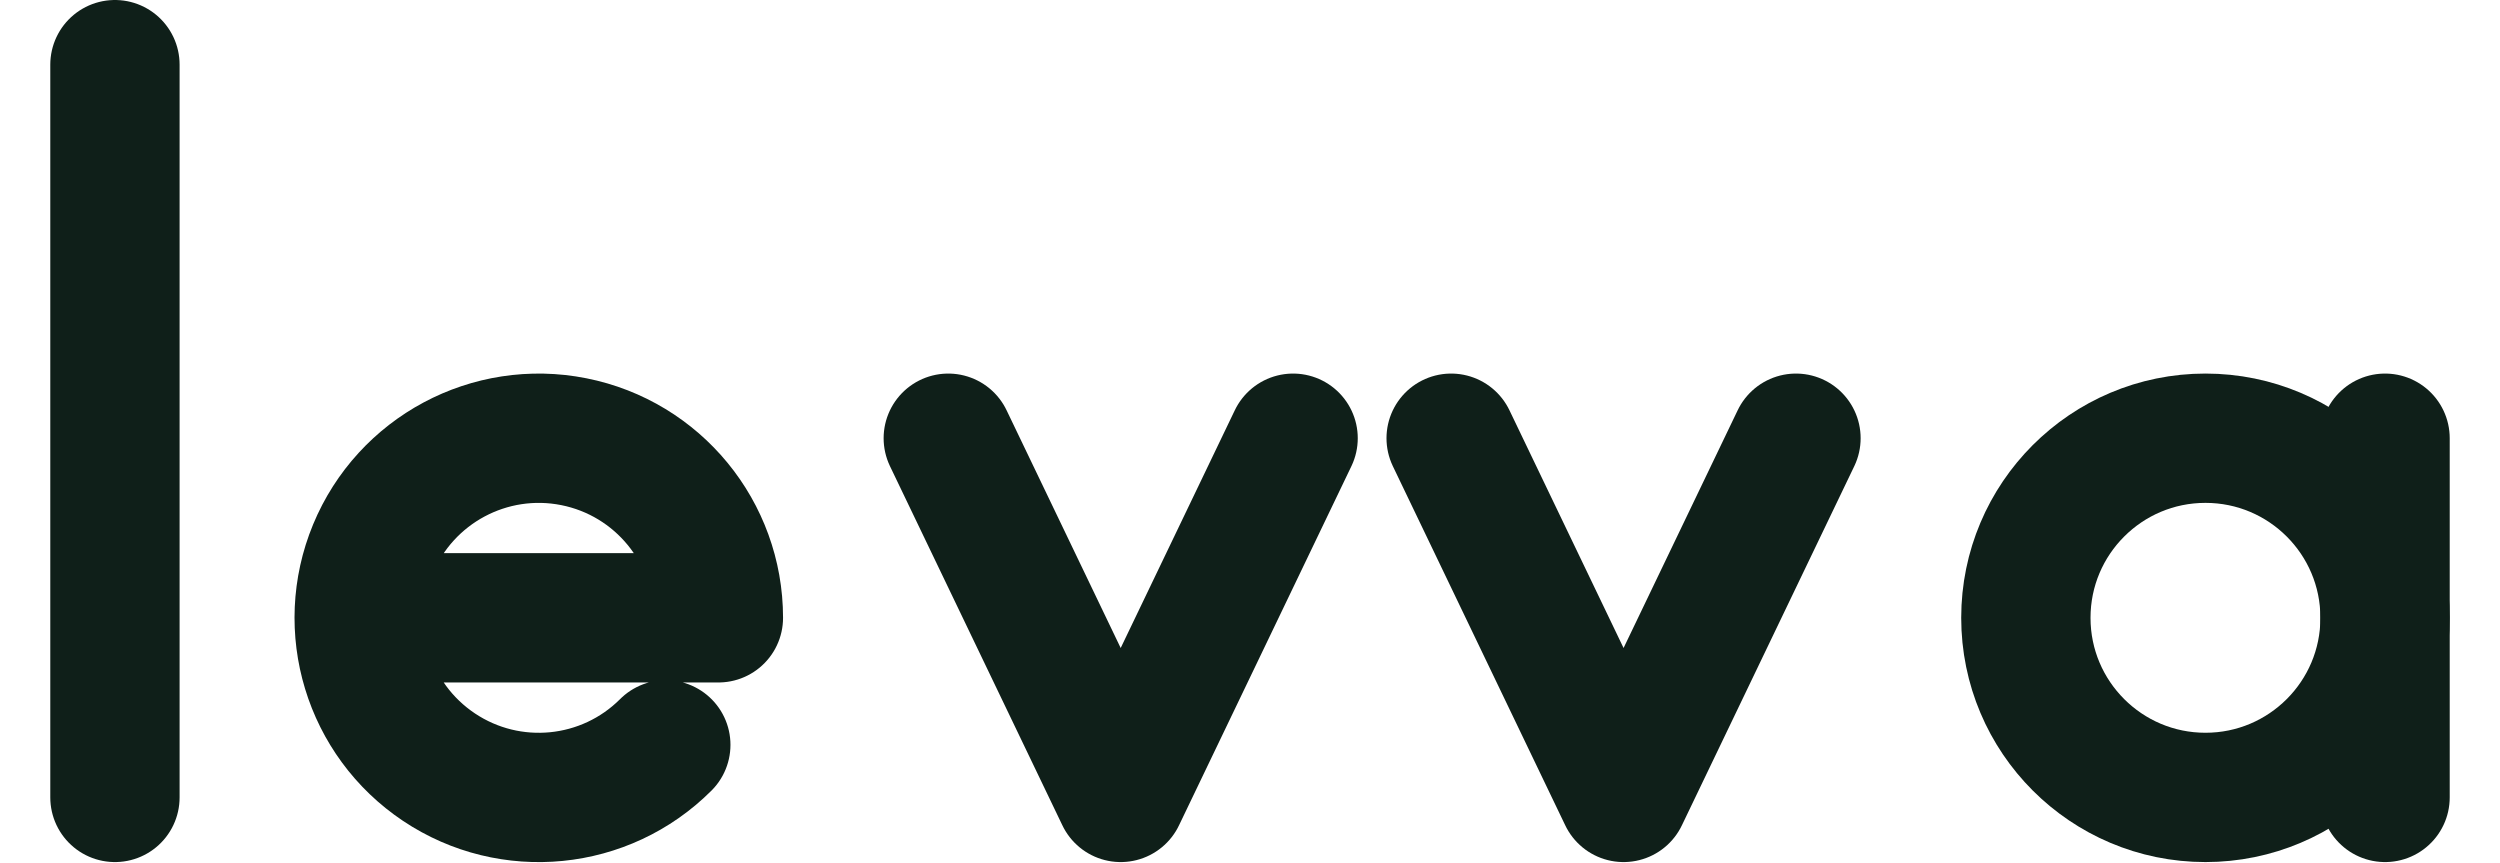
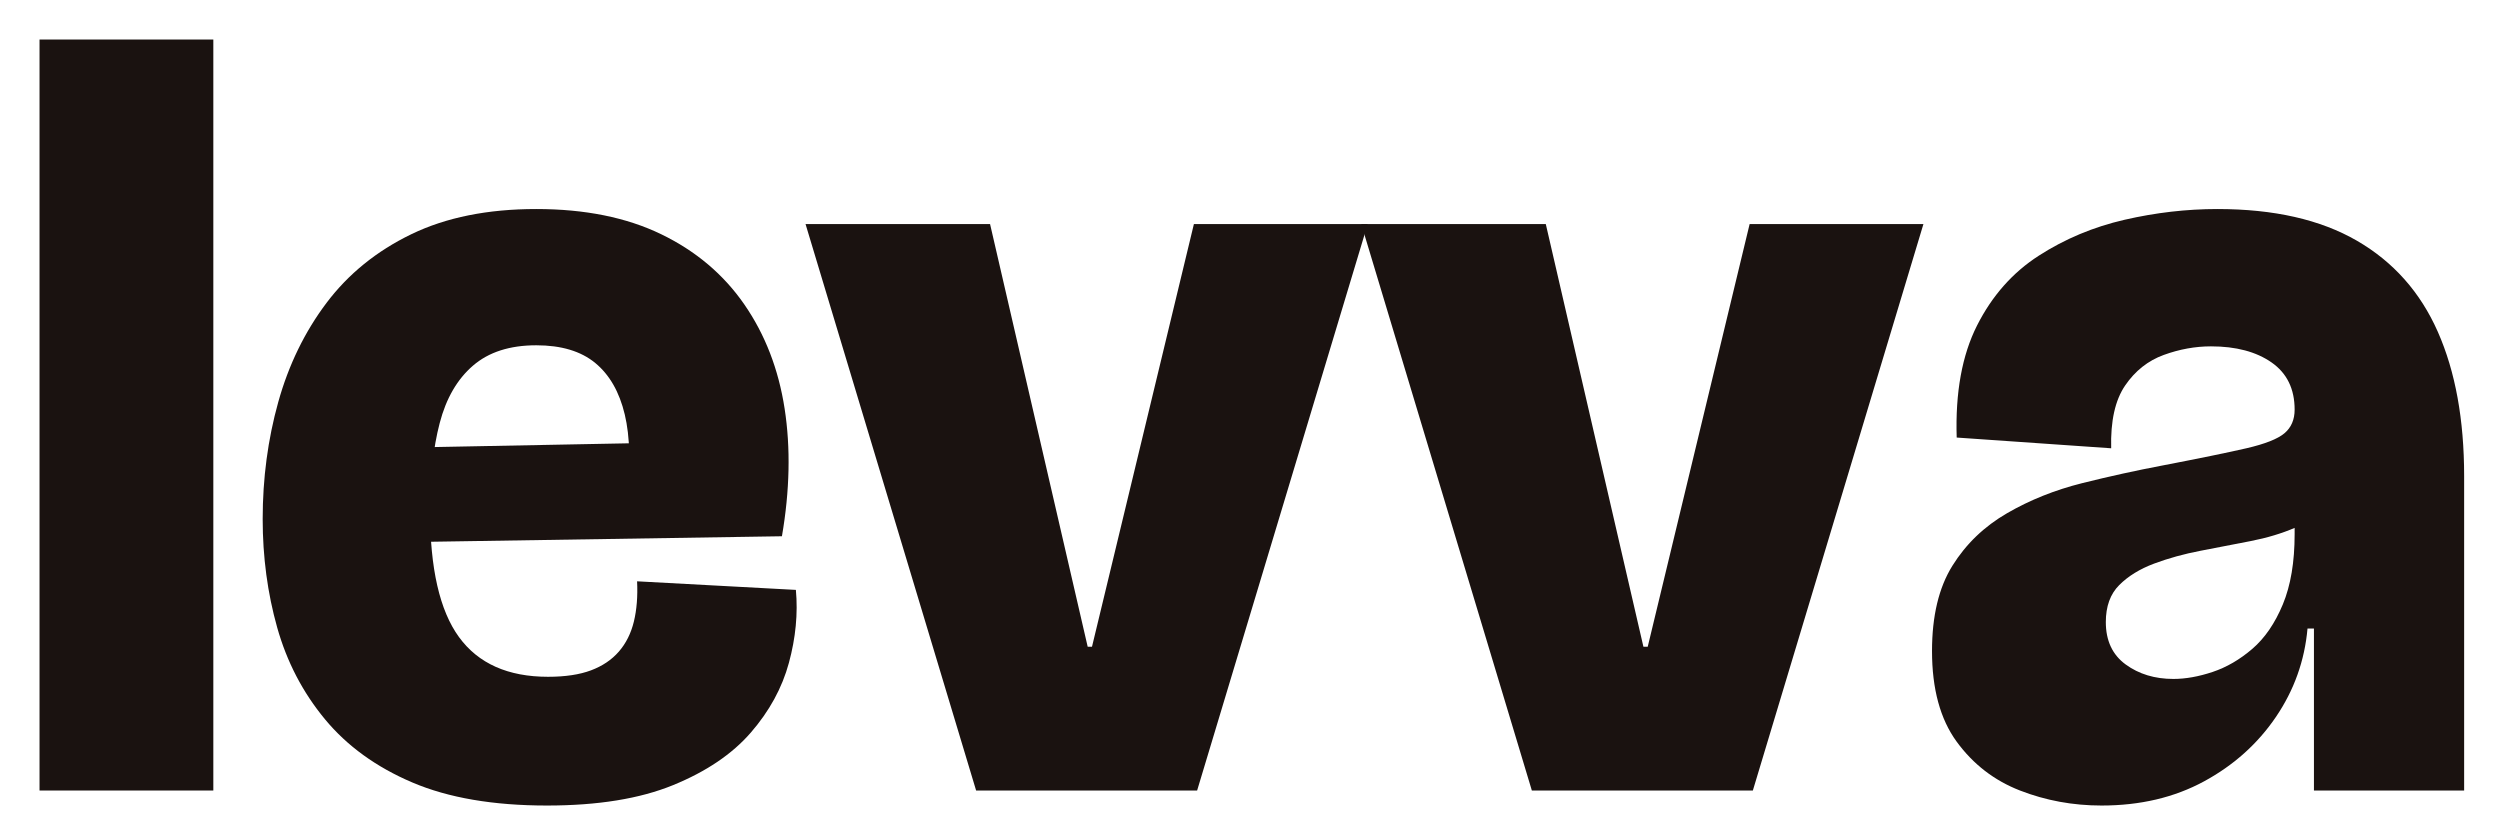
- <svg xmlns="http://www.w3.org/2000/svg" viewBox="0 0 174 60" width="174" height="60">
-   <g stroke="#0F1F19" fill="none" stroke-width="9" stroke-linecap="round" stroke-linejoin="round">
-     <path d="M8 4.5V55.5" />
-     <path d="M25 43H50A12.5 12.5 0 1 0 46.34 51.84" />
-     <path d="M66 30.5 78 55.5 90 30.5" />
-     <path d="M101 30.5 113 55.5 125 30.5" />
-     <circle cx="153.5" cy="43" r="12.5" />
-     <path d="M166 30.5V55.5" />
+ <svg xmlns="http://www.w3.org/2000/svg" viewBox="0 0 253 84" width="253" height="84">
+   <g fill="#1a1210">
+     <path d="M4.0 80.0V4.0H21.589V80.0Z" />
+     <path d="M55.354 81.52Q47.211 81.52 41.729 79.186Q36.246 76.851 32.88 72.78Q29.514 68.709 28.049 63.497Q26.583 58.286 26.583 52.531Q26.583 46.343 28.157 40.697Q29.731 35.051 33.043 30.654Q36.354 26.257 41.62 23.706Q46.886 21.154 54.269 21.154Q61.651 21.154 66.917 23.706Q72.183 26.257 75.331 30.817Q78.48 35.377 79.403 41.349Q80.326 47.32 79.131 54.269L37.549 54.92V45.366L65.669 44.823L63.389 50.36Q64.04 45.366 63.226 41.946Q62.411 38.526 60.24 36.734Q58.069 34.943 54.269 34.943Q50.251 34.943 47.863 37.006Q45.474 39.069 44.497 42.814Q43.52 46.56 43.52 51.663Q43.52 60.457 46.451 64.474Q49.383 68.491 55.463 68.491Q58.069 68.491 59.806 67.84Q61.543 67.189 62.629 65.94Q63.714 64.691 64.149 62.9Q64.583 61.109 64.474 58.829L80.543 59.697Q80.869 63.28 79.837 67.08Q78.806 70.88 75.983 74.137Q73.16 77.394 68.111 79.457Q63.063 81.52 55.354 81.52Z" />
+     <path d="M98.783 80.0 81.52 22.674H100.194L110.074 65.451H110.509L120.823 22.674H138.411L121.149 80.0Z" />
+     <path d="M155.023 80.0 137.76 22.674H156.434L166.314 65.451H166.749L177.063 22.674H194.651L177.389 80.0Z" />
+     <path d="M212.674 81.52Q208.331 81.52 204.423 80.0Q200.514 78.48 198.017 75.06Q195.52 71.64 195.52 65.886Q195.52 60.566 197.583 57.254Q199.646 53.943 203.12 51.934Q206.594 49.926 210.72 48.894Q214.846 47.863 218.863 47.103Q224.509 46.017 227.331 45.366Q230.154 44.714 231.186 43.846Q232.217 42.977 232.217 41.457Q232.217 38.309 229.883 36.68Q227.549 35.051 223.749 35.051Q221.36 35.051 218.971 35.92Q216.583 36.789 215.063 39.014Q213.543 41.24 213.651 45.366L198.017 44.28Q197.8 37.44 200.08 32.934Q202.36 28.429 206.323 25.877Q210.286 23.326 215.009 22.24Q219.731 21.154 224.4 21.154Q232.977 21.154 238.514 24.357Q244.051 27.56 246.711 33.586Q249.371 39.611 249.371 48.189V58.394Q249.371 61.977 249.371 65.614Q249.371 69.251 249.371 72.834Q249.371 76.417 249.371 80.0H234.171Q234.171 76.091 234.171 72.074Q234.171 68.057 234.171 63.606H233.52Q233.086 68.491 230.317 72.563Q227.549 76.634 223.043 79.077Q218.537 81.52 212.674 81.52ZM219.949 68.709Q221.794 68.709 223.911 68.003Q226.029 67.297 227.929 65.669Q229.829 64.04 231.023 61.163Q232.217 58.286 232.217 54.051V51.446L235.149 51.12Q234.28 52.531 232.271 53.4Q230.263 54.269 227.766 54.757Q225.269 55.246 222.717 55.734Q220.166 56.223 217.994 57.037Q215.823 57.851 214.466 59.209Q213.109 60.566 213.109 62.954Q213.109 65.777 215.117 67.243Q217.126 68.709 219.949 68.709Z" />
  </g>
</svg>
